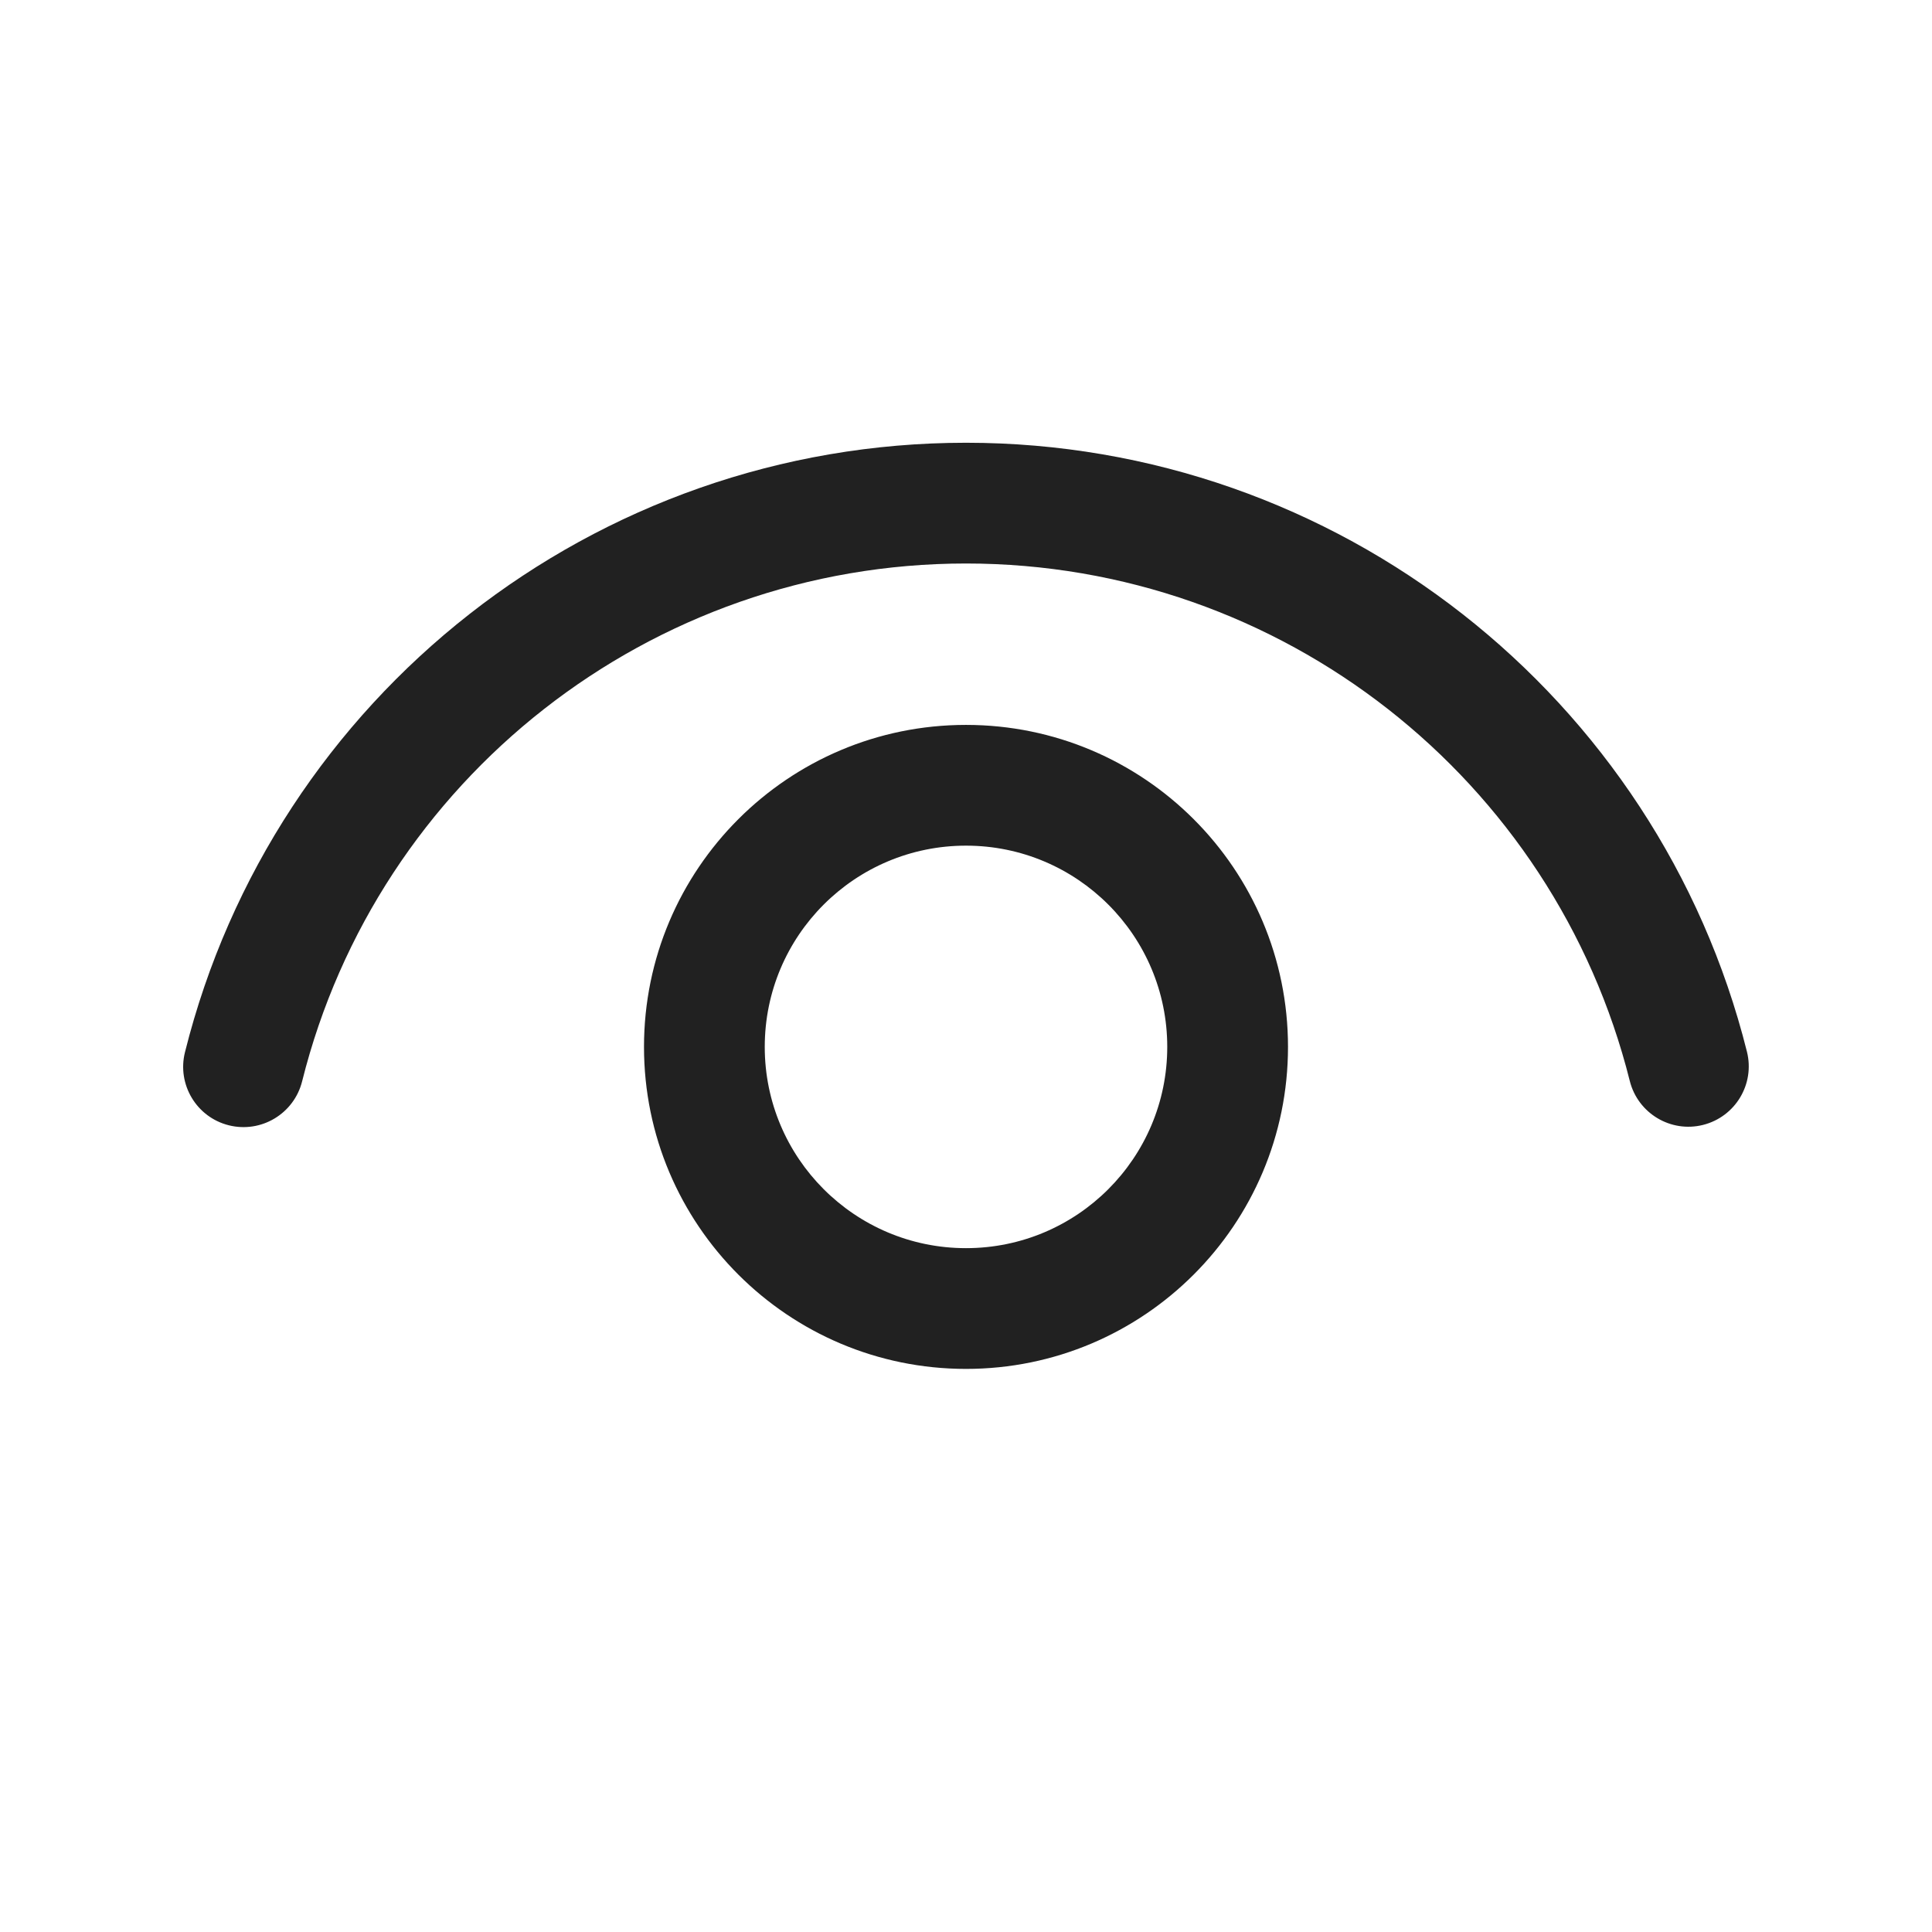
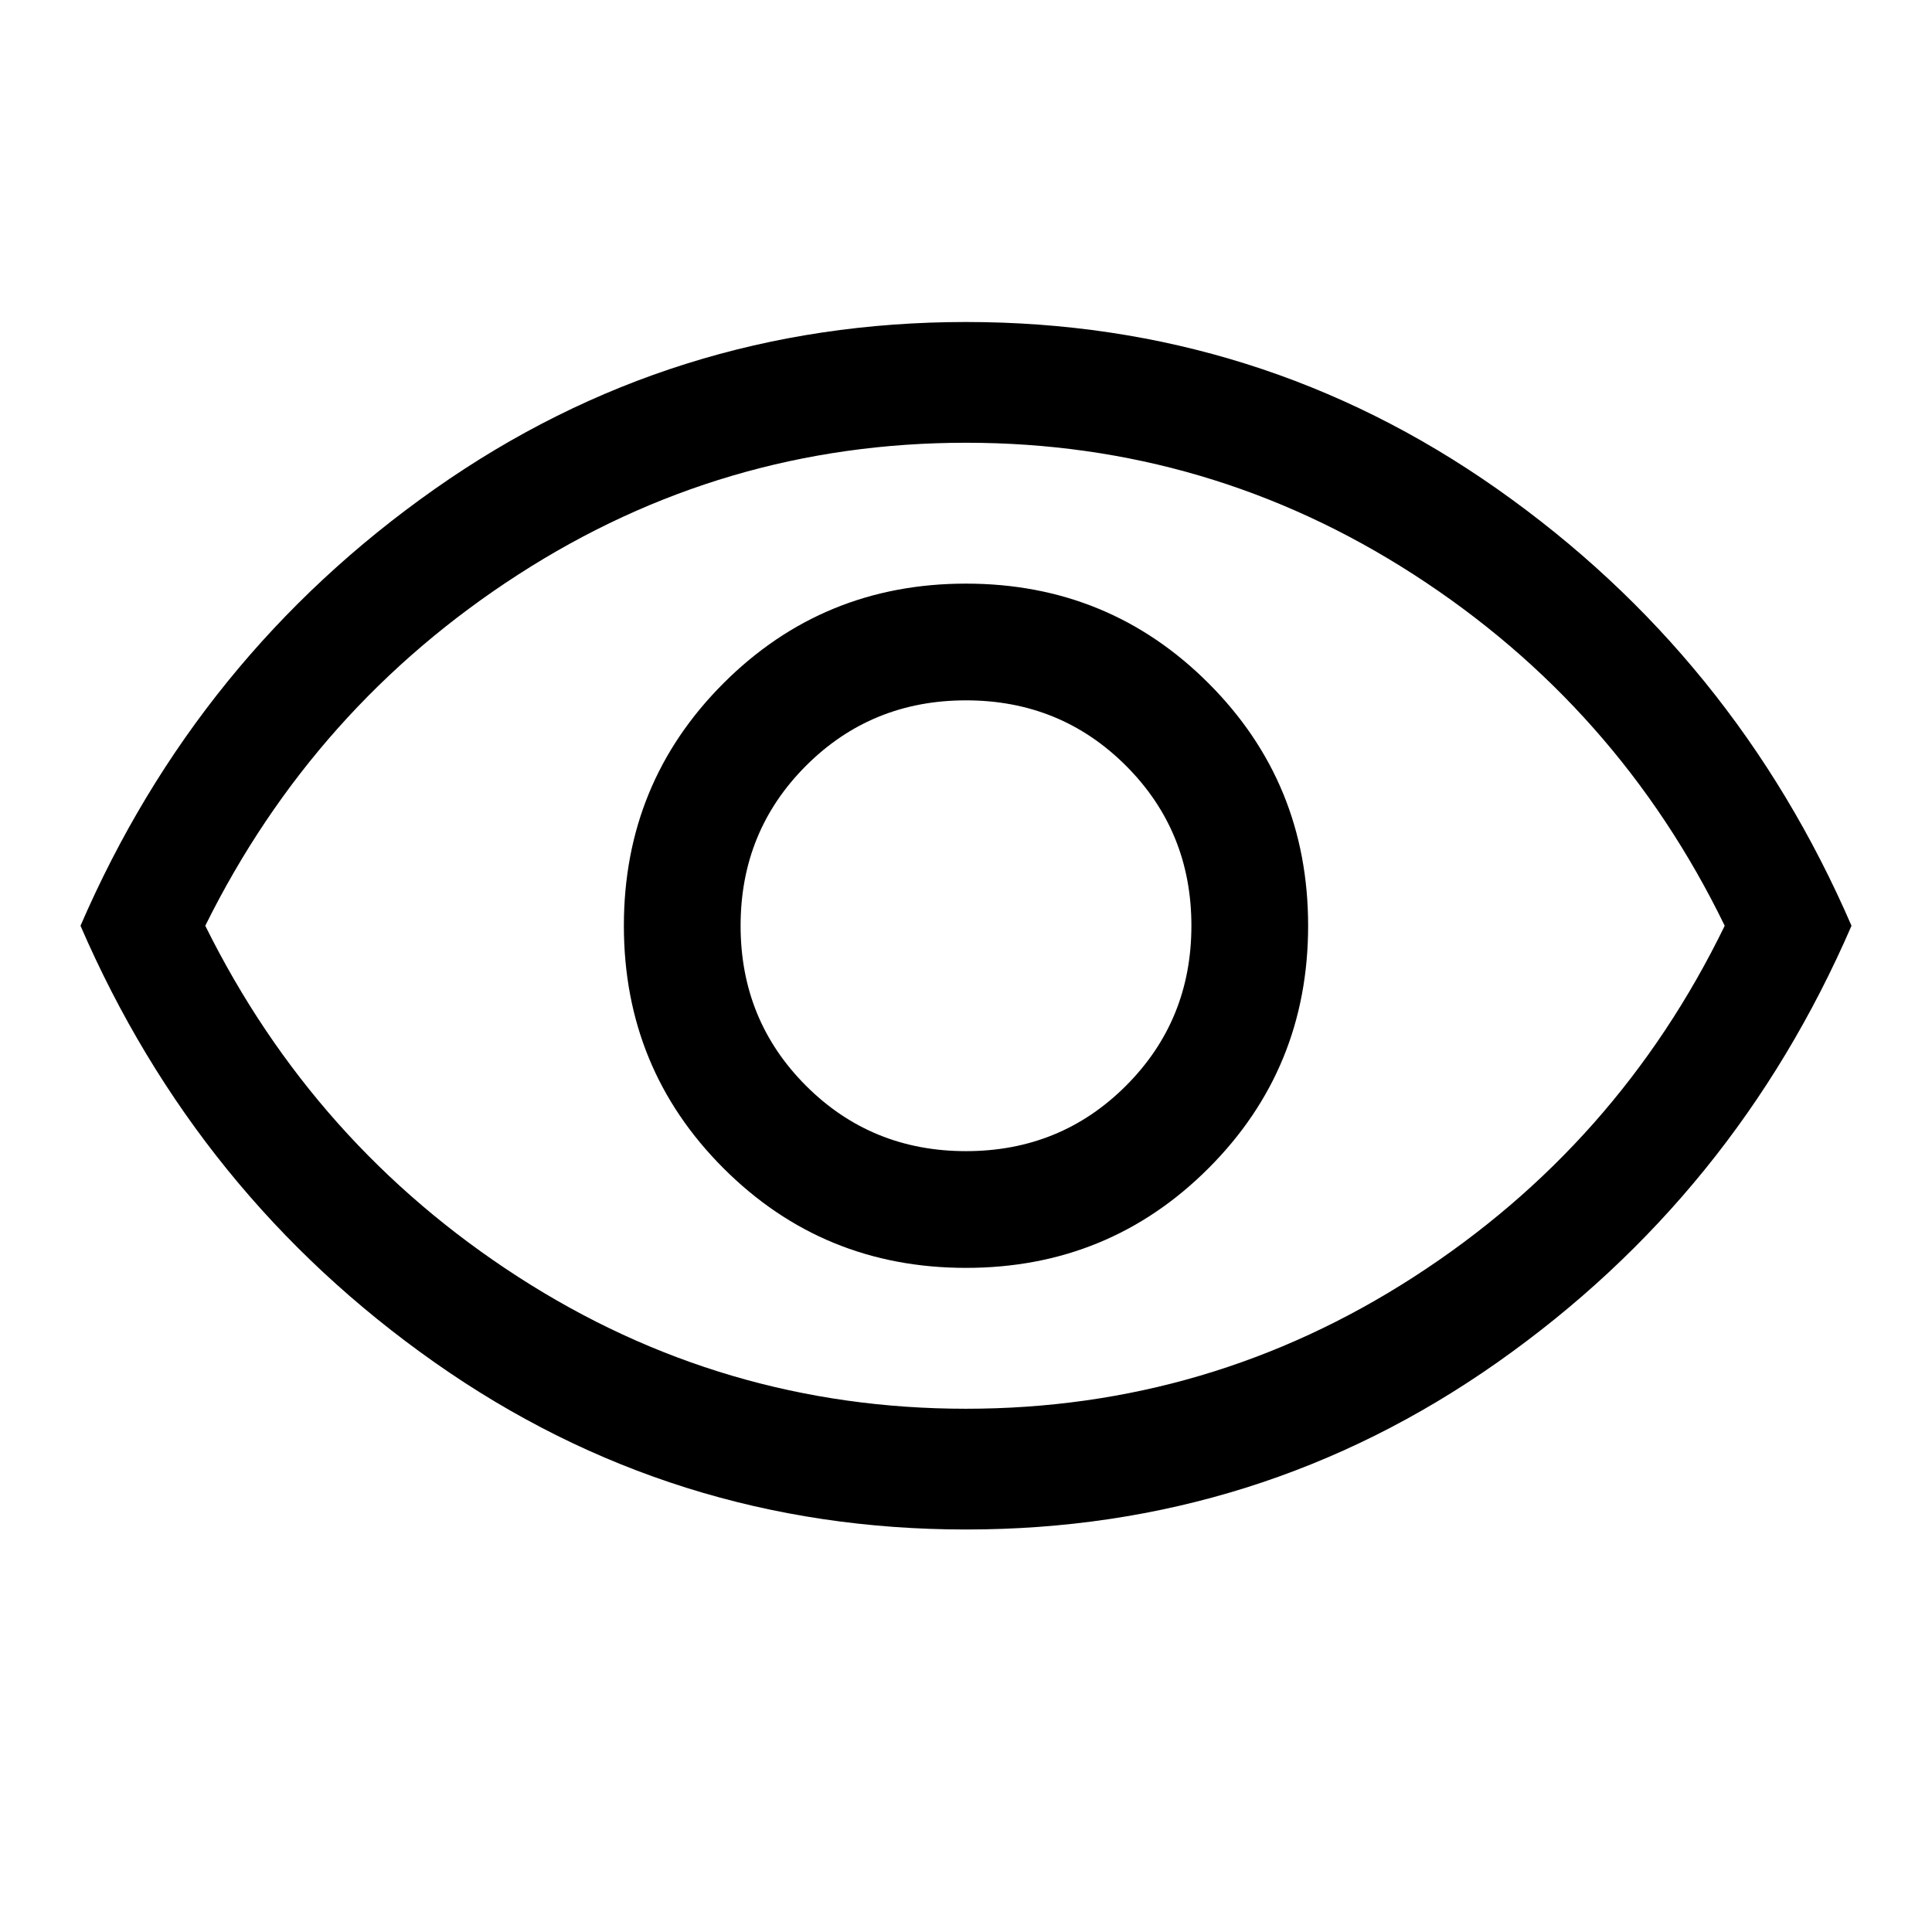
- <svg xmlns="http://www.w3.org/2000/svg" width="24px" height="24px" viewBox="0 0 24 24" version="1.1">
-   <g id="🔍-System-Icons" stroke="none" stroke-width="1" fill="none" fill-rule="evenodd">
-     <g id="ic_fluent_eye_show_24_regular" fill="#212121" fill-rule="nonzero">
-       <path d="M12,9.005 C14.209,9.005 16,10.795 16,13.005 C16,15.214 14.209,17.005 12,17.005 C9.791,17.005 8,15.214 8,13.005 C8,10.795 9.791,9.005 12,9.005 Z M12,10.505 C10.619,10.505 9.5,11.624 9.5,13.005 C9.5,14.385 10.619,15.505 12,15.505 C13.381,15.505 14.5,14.385 14.5,13.005 C14.5,11.624 13.381,10.505 12,10.505 Z M12,5.5 C16.614,5.5 20.596,8.65 21.701,13.064 C21.802,13.466 21.558,13.873 21.156,13.974 C20.754,14.075 20.347,13.83 20.246,13.429 C19.307,9.678 15.921,7 12,7 C8.077,7 4.69,9.68 3.753,13.433 C3.652,13.835 3.245,14.079 2.843,13.979 C2.442,13.879 2.197,13.472 2.298,13.07 C3.401,8.653 7.384,5.5 12,5.5 Z" id="🎨-Color" />
-     </g>
-   </g>
+ <svg xmlns="http://www.w3.org/2000/svg" height="48" width="48">
+   <path d="M24 31.5Q27.55 31.5 30.025 29.025Q32.5 26.55 32.5 23Q32.5 19.45 30.025 16.975Q27.55 14.5 24 14.5Q20.45 14.5 17.975 16.975Q15.5 19.45 15.5 23Q15.5 26.55 17.975 29.025Q20.45 31.5 24 31.5ZM24 28.6Q21.65 28.6 20.025 26.975Q18.4 25.35 18.4 23Q18.4 20.65 20.025 19.025Q21.65 17.4 24 17.4Q26.35 17.4 27.975 19.025Q29.6 20.65 29.6 23Q29.6 25.35 27.975 26.975Q26.35 28.6 24 28.6ZM24 38Q16.7 38 10.8 33.85Q4.9 29.7 2 23Q4.9 16.3 10.8 12.15Q16.7 8 24 8Q31.3 8 37.2 12.15Q43.1 16.3 46 23Q43.1 29.7 37.2 33.85Q31.3 38 24 38ZM24 23Q24 23 24 23Q24 23 24 23Q24 23 24 23Q24 23 24 23Q24 23 24 23Q24 23 24 23Q24 23 24 23Q24 23 24 23ZM24 35Q30.05 35 35.125 31.725Q40.2 28.45 42.85 23Q40.2 17.55 35.125 14.275Q30.05 11 24 11Q17.95 11 12.875 14.275Q7.8 17.55 5.1 23Q7.8 28.45 12.875 31.725Q17.95 35 24 35Z" />
</svg>
